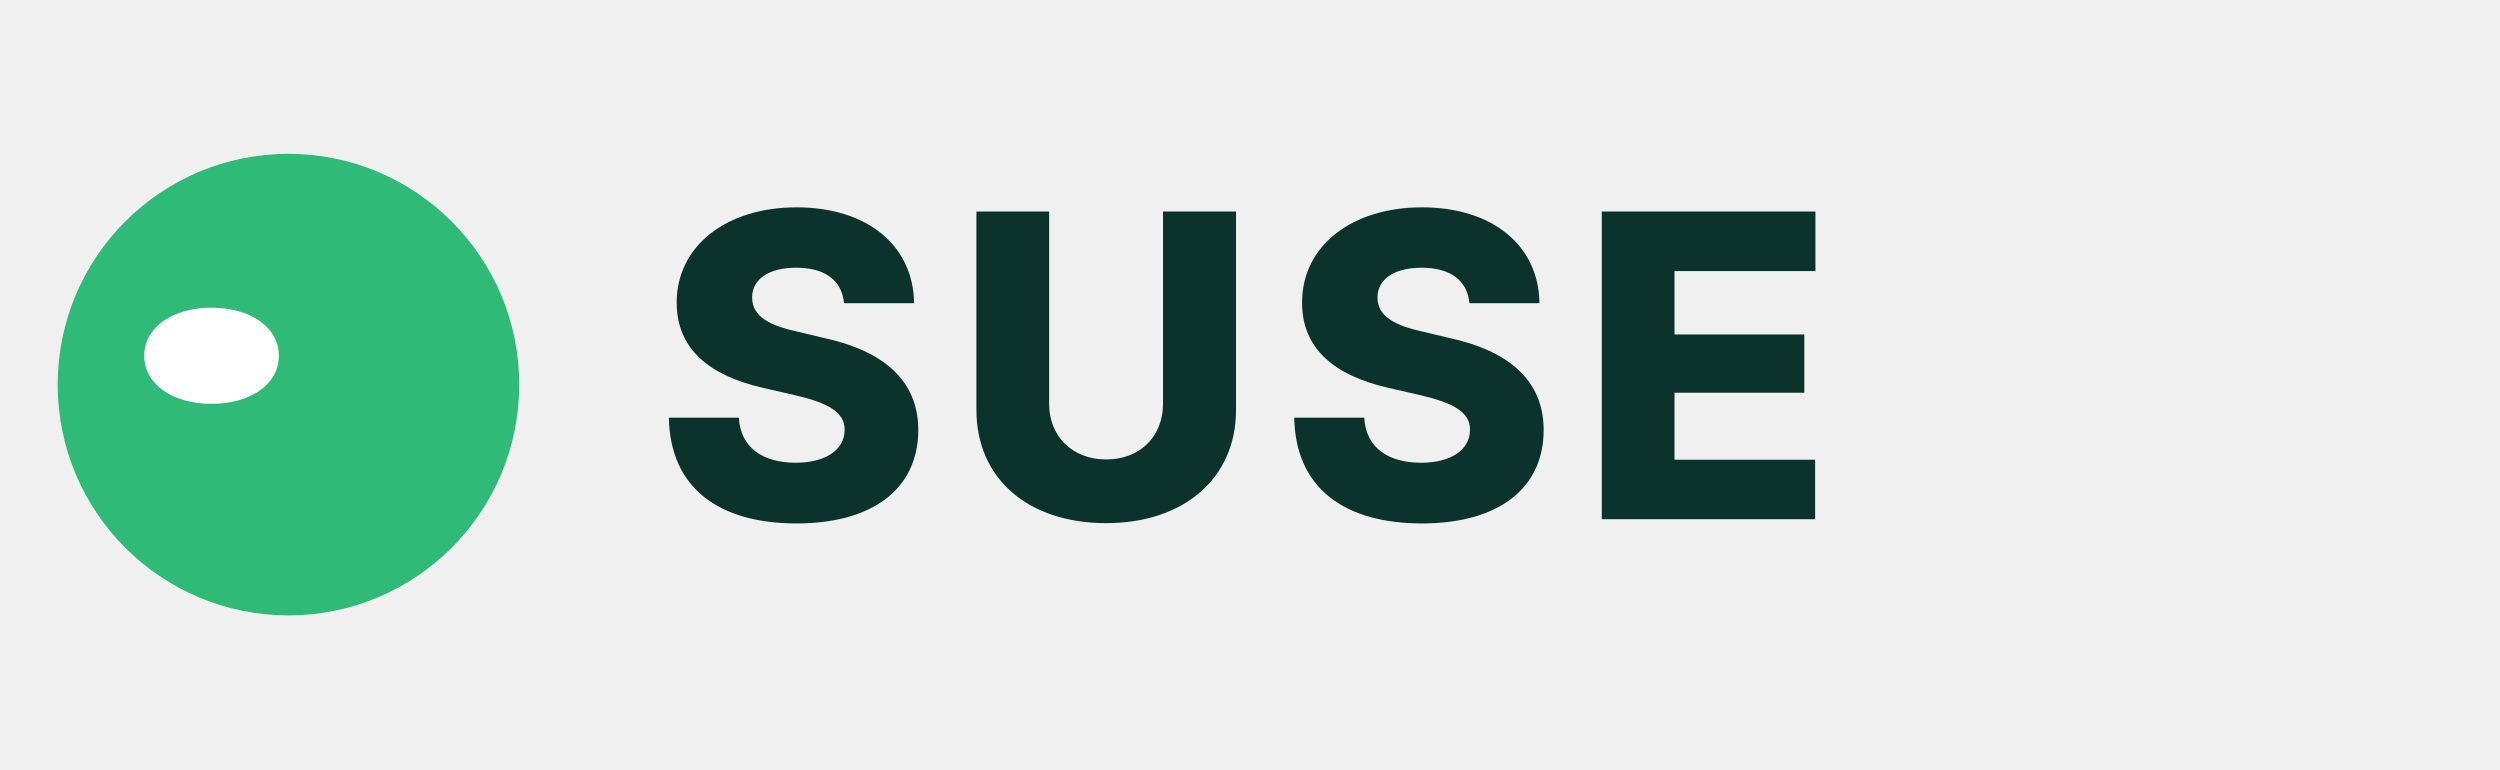
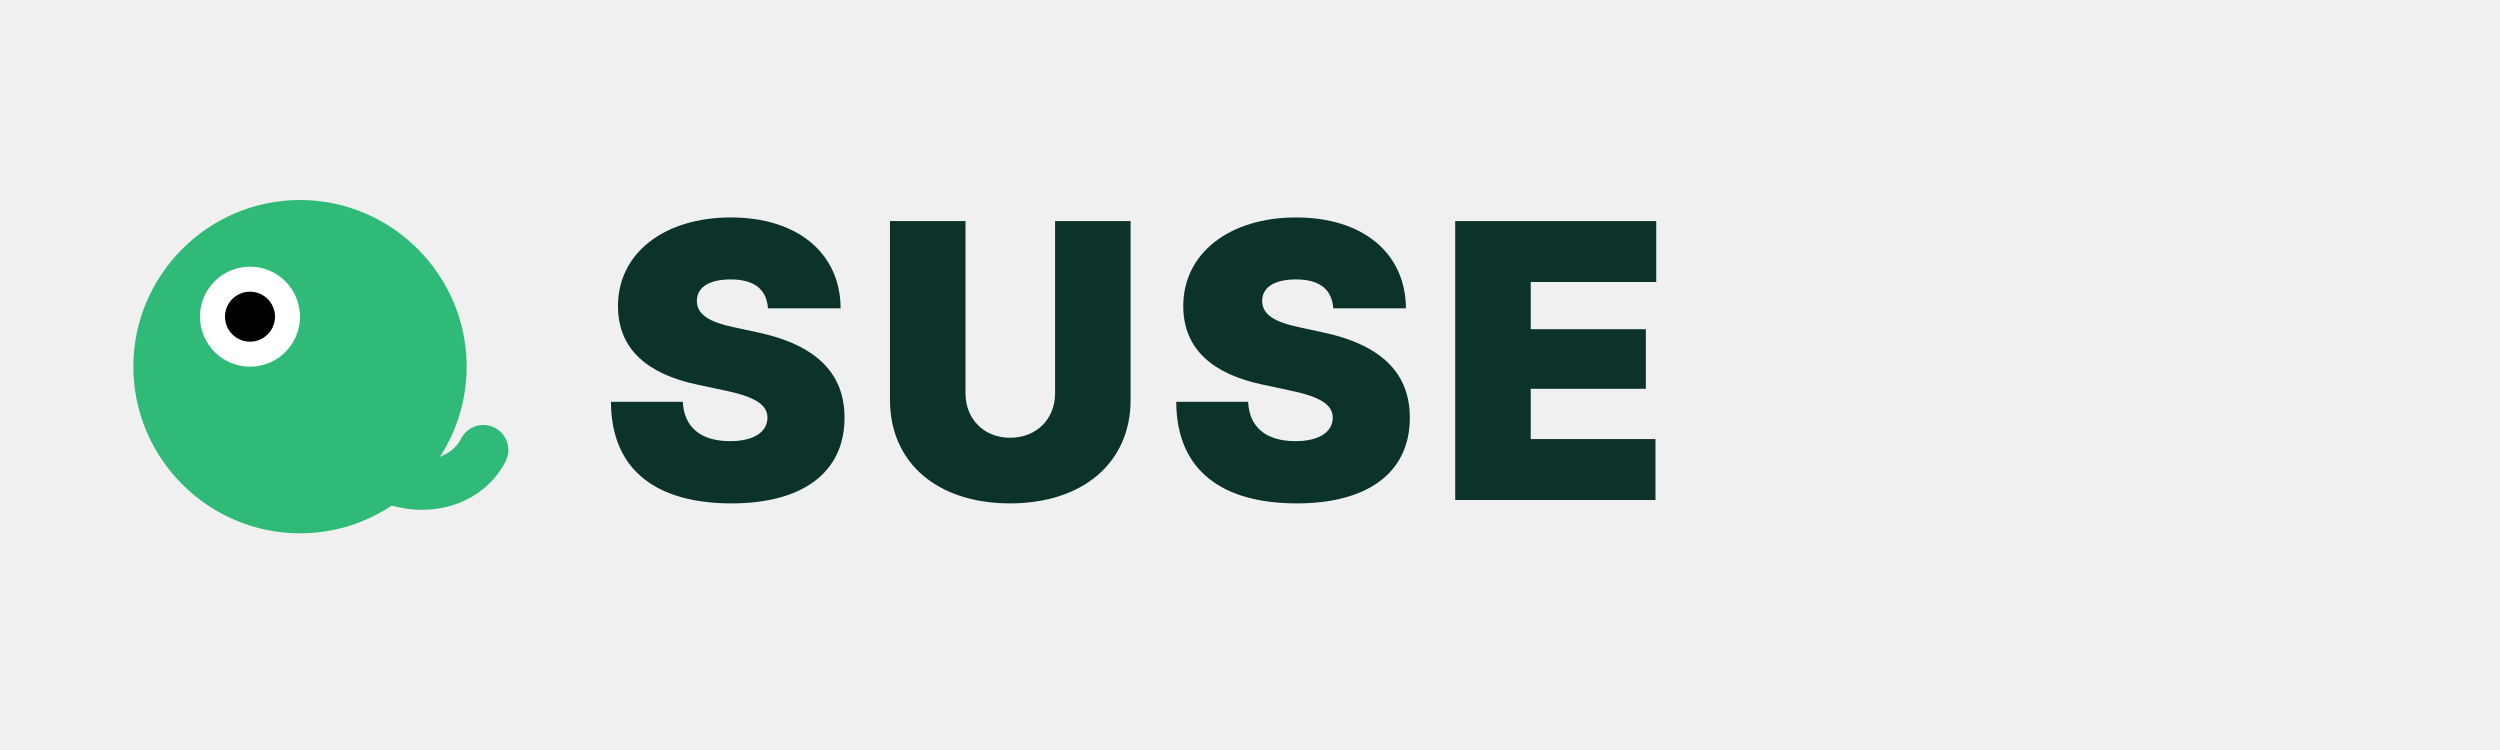
- <svg xmlns="http://www.w3.org/2000/svg" viewBox="0 0 130 40" role="img">
-   <circle cx="15" cy="20" r="12" fill="#30BA78" />
-   <path d="M11 16c2 0 3.5 1 3.5 2.5S13 21 11 21s-3.5-1-3.5-2.5S9 16 11 16z" fill="#ffffff" />
-   <text x="34" y="27" font-family="'Outfit', 'Inter', sans-serif" font-weight="800" font-size="22" fill="#0C322C" letter-spacing="1">SUSE</text>
+ <svg xmlns="http://www.w3.org/2000/svg" viewBox="0 0 150 45" role="img">
+   <g fill="#30BA78">
+     <path d="M8 22c0-5.5 4.5-10 10-10s10 4.5 10 10-4.5 10-10 10S8 27.5 8 22z" />
+     <circle cx="15" cy="19" r="3" fill="#ffffff" />
+     <circle cx="15" cy="19" r="1.5" fill="#000000" />
+     <path d="M22 28c3 2 6 1 7-1" stroke="#30BA78" stroke-width="3" stroke-linecap="round" fill="none" />
+   </g>
+   <text x="36" y="30" font-family="'Arial Black', 'Inter', sans-serif" font-weight="900" font-size="23" fill="#0C322C" letter-spacing="1">SUSE</text>
</svg>
